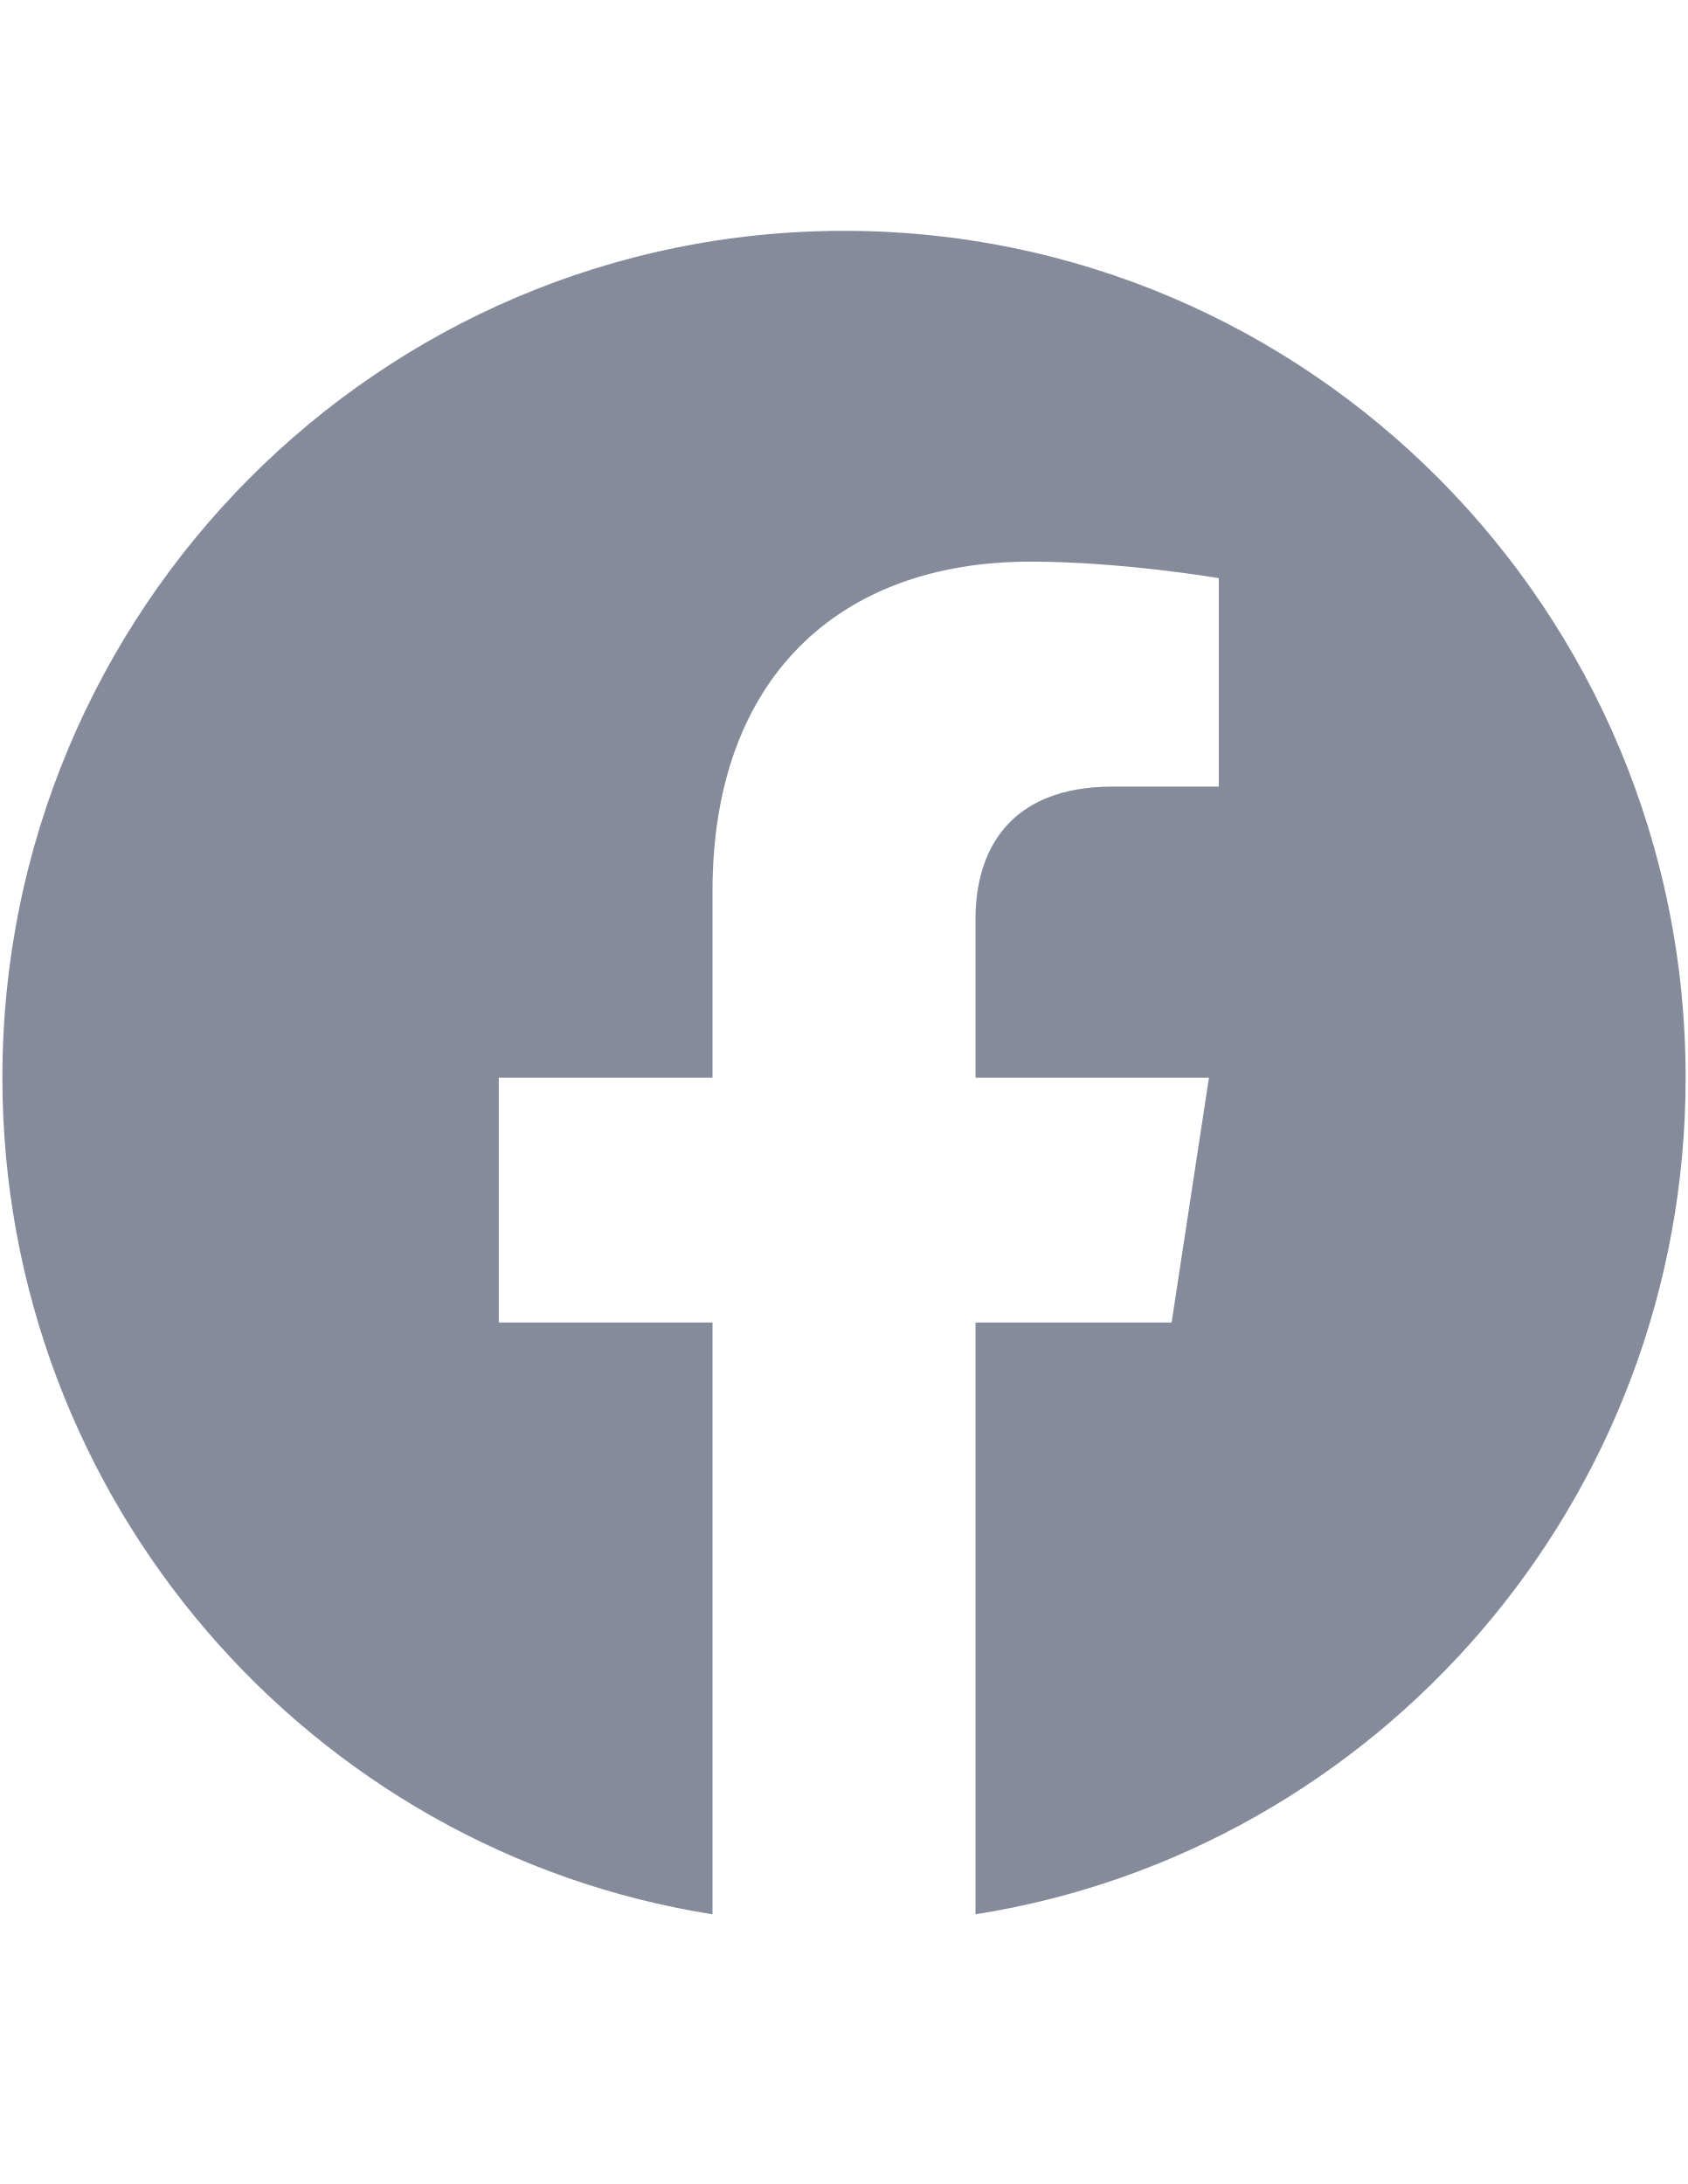
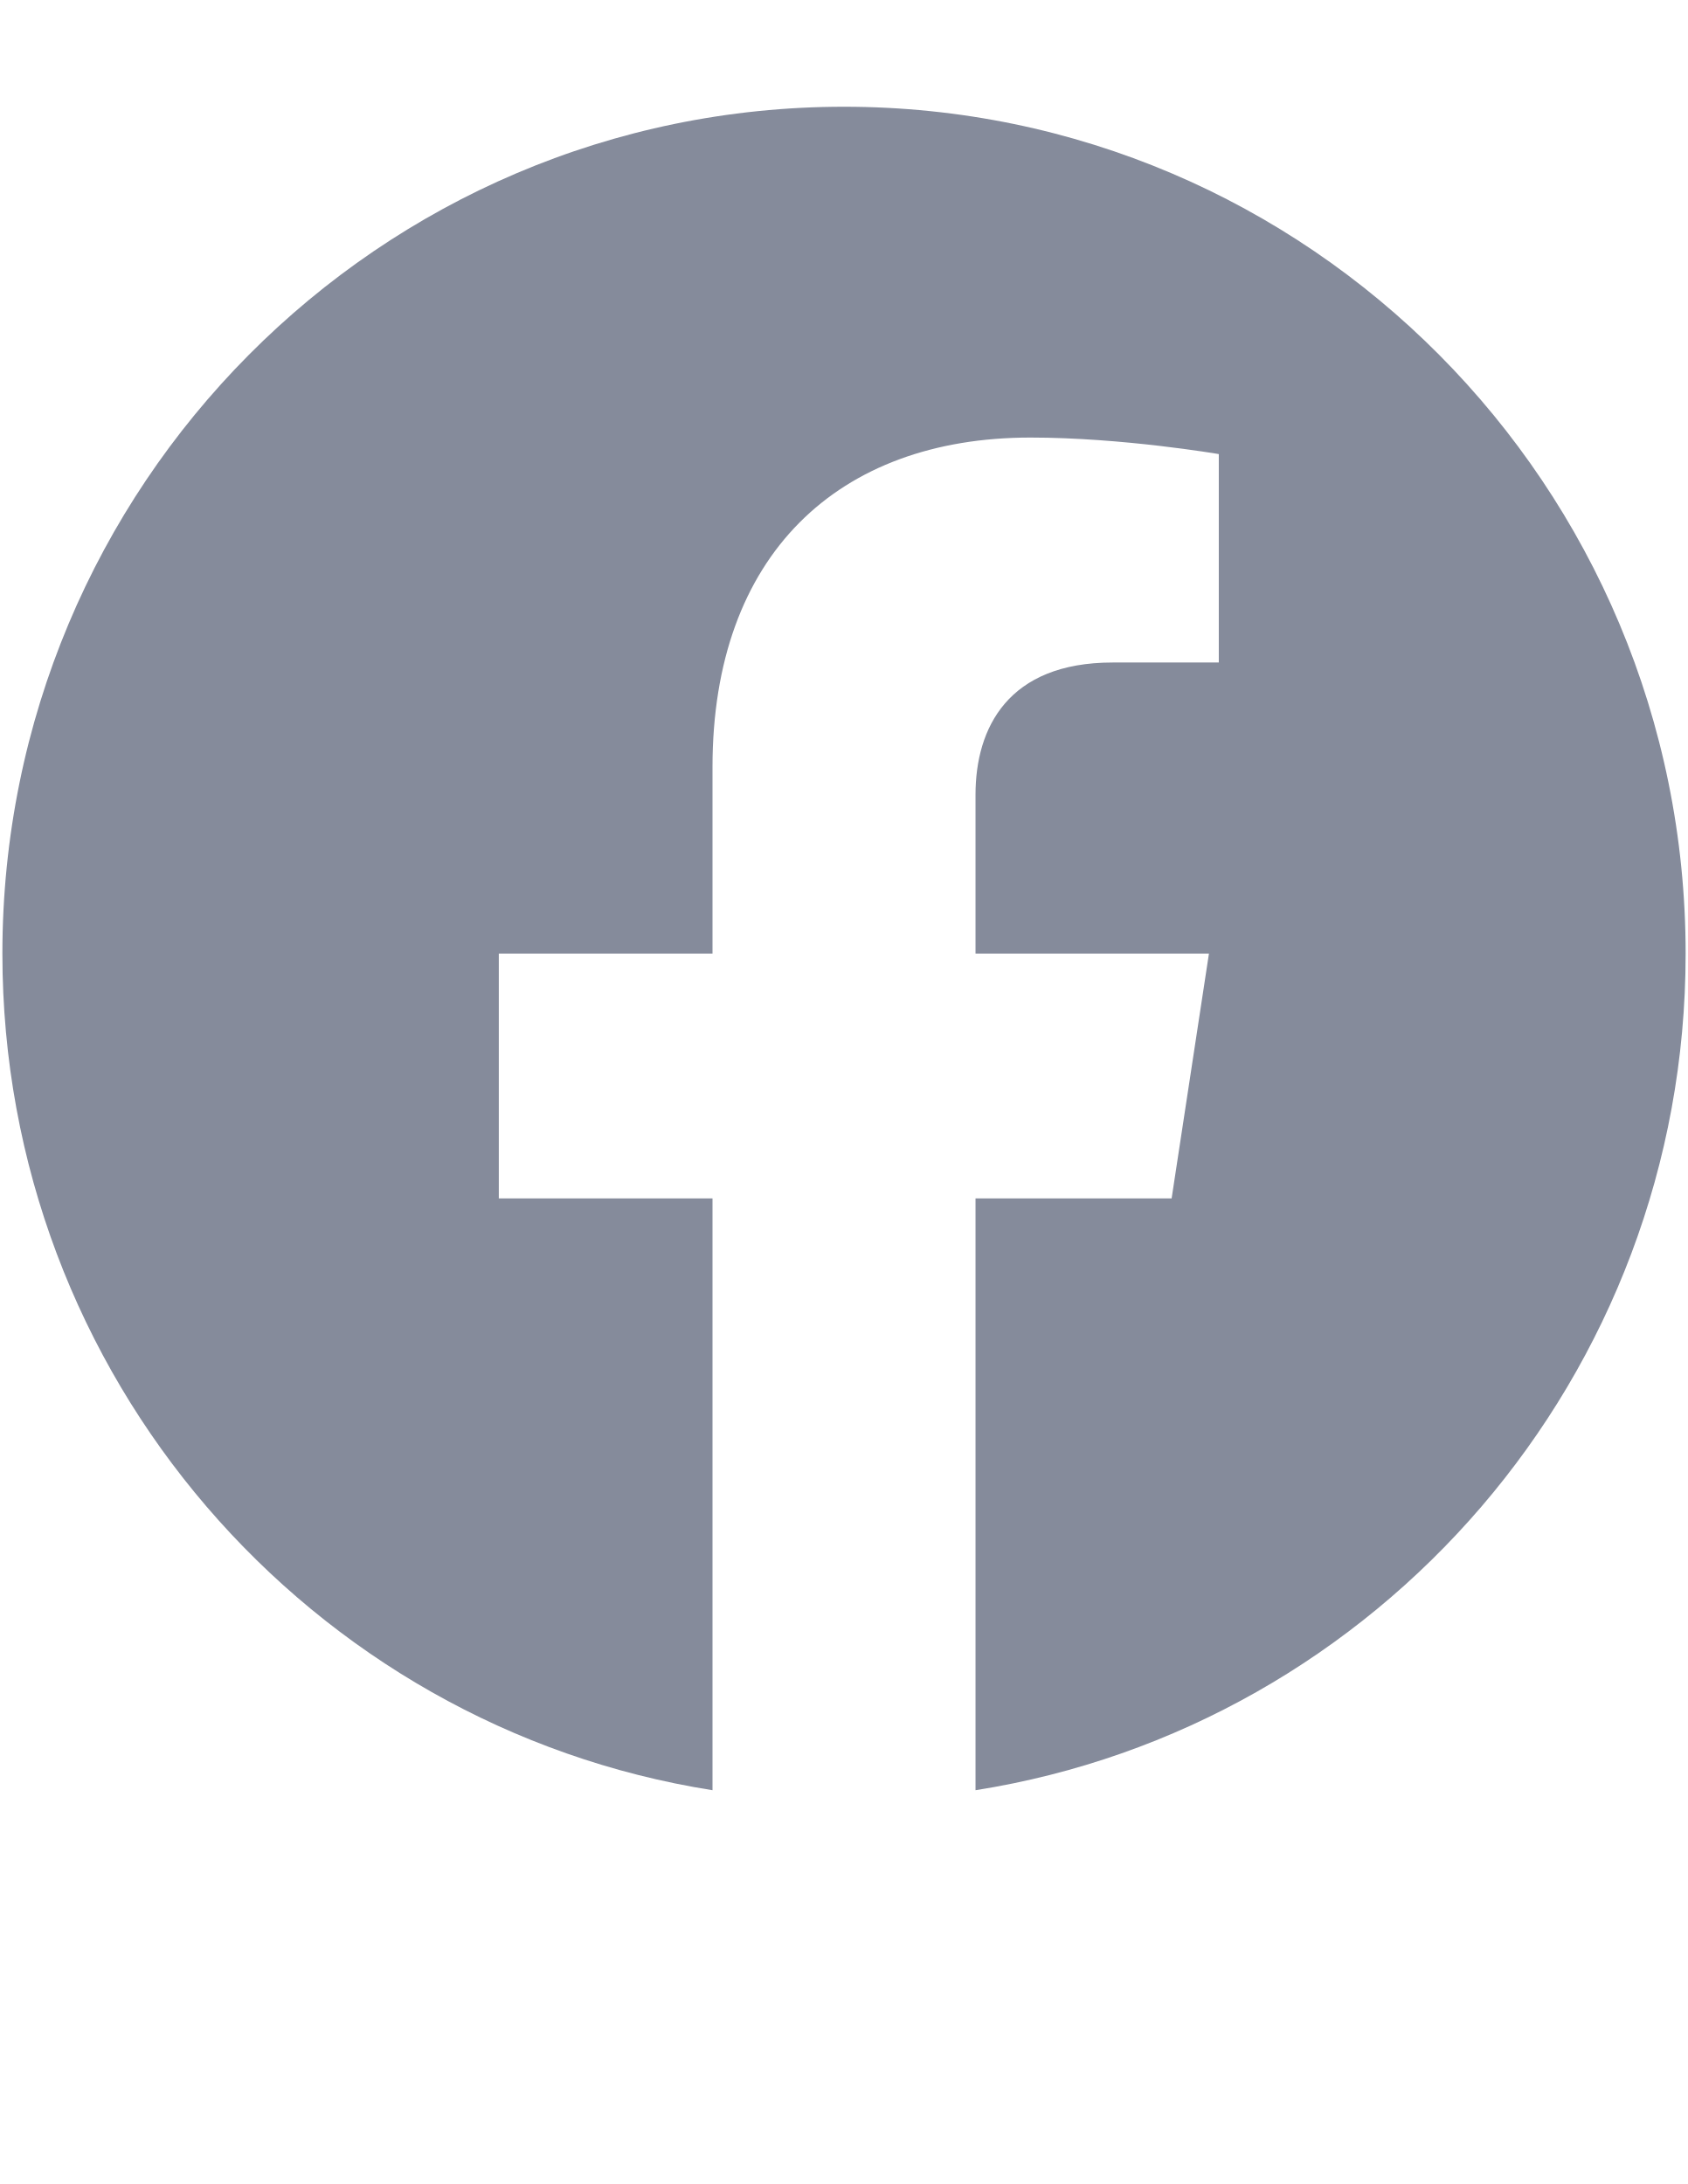
<svg xmlns="http://www.w3.org/2000/svg" version="1.1" id="Layer_1" x="0px" y="0px" width="612px" height="792px" viewBox="0 0 612 792" enable-background="new 0 0 612 792" xml:space="preserve">
-   <path fill="#858B9B" d="M611.199,390.82c0-169.613-136.628-307.111-305.166-307.111c-168.54,0-305.167,137.498-305.167,307.111  c0,153.287,111.595,280.34,257.484,303.378V479.593h-77.483V390.82h77.483v-67.66c0-76.97,45.56-119.486,115.266-119.486  c33.388,0,68.312,5.998,68.312,5.998v75.578h-38.481c-37.91,0-49.731,23.673-49.731,47.96v57.609h84.637l-13.531,88.773h-71.105  v214.605C499.604,671.16,611.199,544.106,611.199,390.82" />
+   <path fill="#858B9B" d="M611.199,345.82c0-169.613-136.628-307.111-305.166-307.111c-168.54,0-305.167,137.498-305.167,307.111  c0,153.287,111.595,280.34,257.484,303.378V434.593h-77.483V345.82h77.483v-67.66c0-76.97,45.56-119.486,115.266-119.486  c33.388,0,68.312,5.998,68.312,5.998v75.578h-38.481c-37.91,0-49.731,23.673-49.731,47.96v57.609h84.637l-13.531,88.773h-71.105  v214.605C499.604,626.16,611.199,499.106,611.199,345.82" />
</svg>
